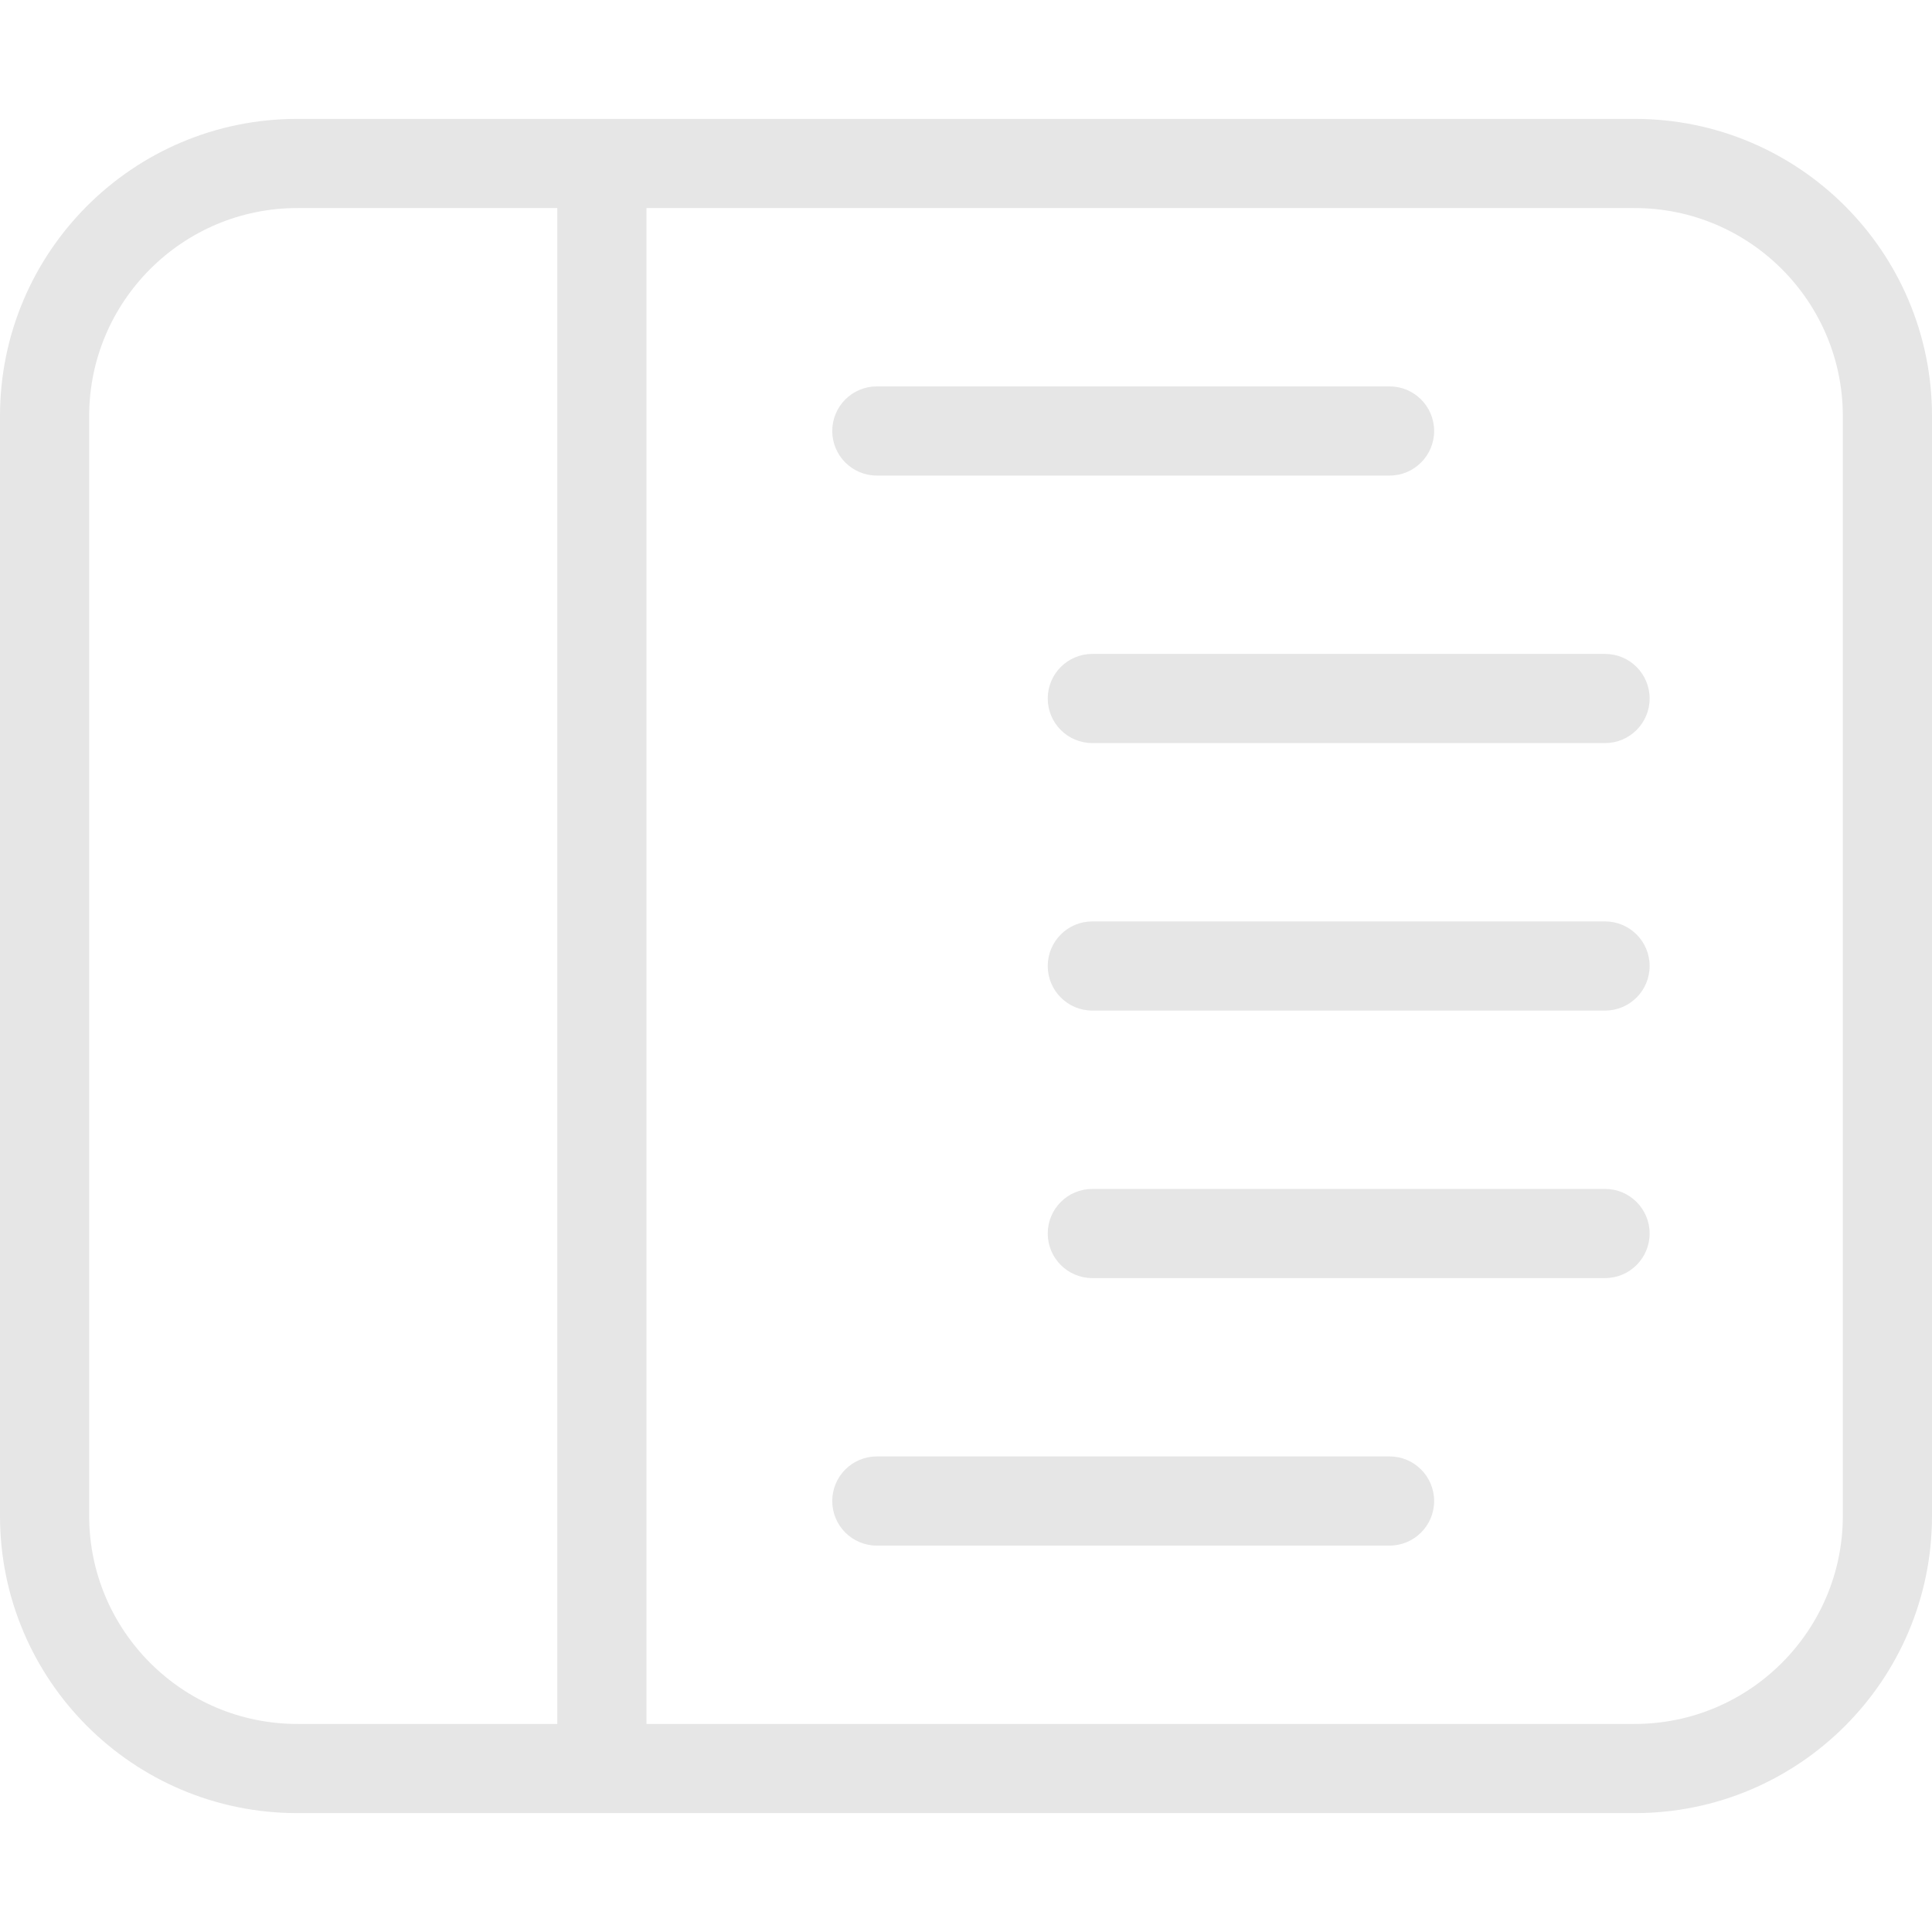
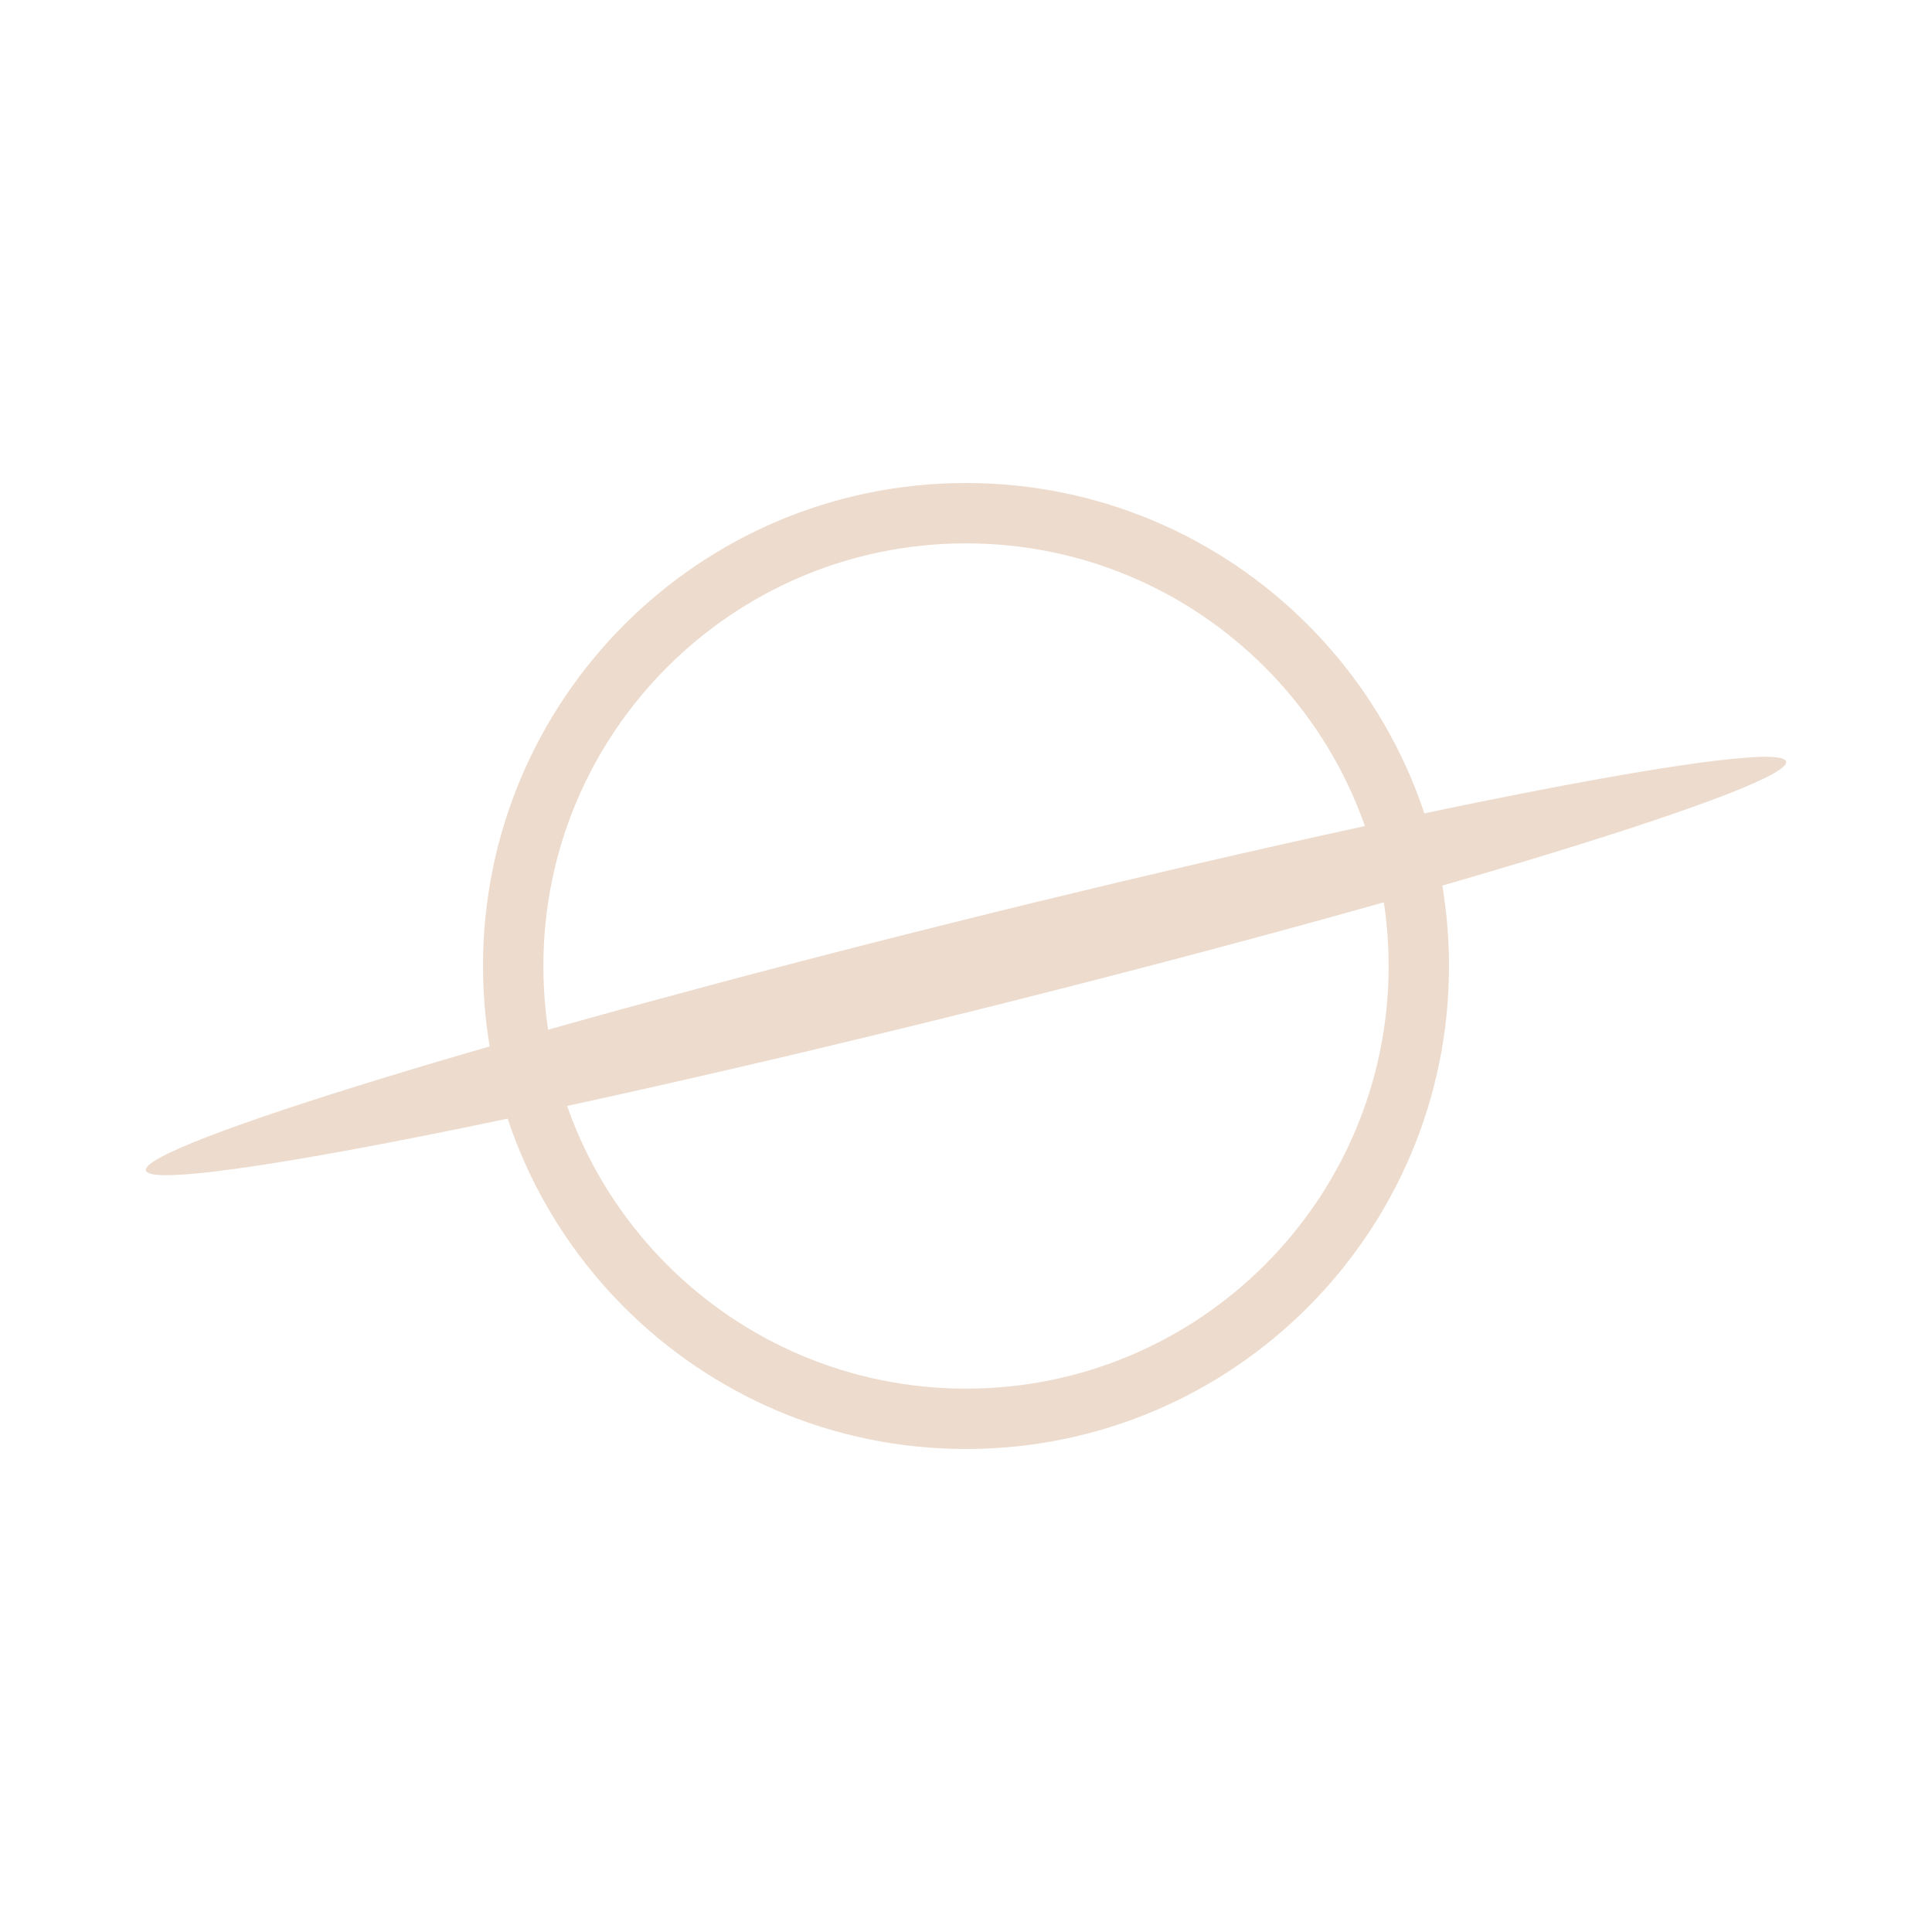
- <svg xmlns="http://www.w3.org/2000/svg" width="260" height="260" viewBox="0 0 260 260" opacity="0.1">
-   <path d="M220 16H40C17.909 16 0 33.909 0 56V204C0 226.091 17.909 244 40 244H220C242.091 244 260 226.091 260 204V56C260 33.909 242.091 16 220 16ZM12 204V56C12 40.561 24.561 28 40 28H75V232H40C24.561 232 12 219.439 12 204ZM248 204C248 219.439 235.439 232 220 232H87V28H220C235.439 28 248 40.561 248 56V204ZM112 58C112 54.686 114.686 52 118 52H187C190.314 52 193 54.686 193 58C193 61.314 190.314 64 187 64H118C114.686 64 112 61.314 112 58ZM193 202C193 205.314 190.314 208 187 208H118C114.686 208 112 205.314 112 202C112 198.686 114.686 196 118 196H187C190.314 196 193 198.686 193 202ZM222 94C222 97.314 219.314 100 216 100H147C143.686 100 141 97.314 141 94C141 90.686 143.686 88 147 88H216C219.314 88 222 90.686 222 94ZM222 130C222 133.314 219.314 136 216 136H147C143.686 136 141 133.314 141 130C141 126.686 143.686 124 147 124H216C219.314 124 222 126.686 222 130ZM222 166C222 169.314 219.314 172 216 172H147C143.686 172 141 169.314 141 166C141 162.686 143.686 160 147 160H216C219.314 160 222 162.686 222 166Z" />
+ <svg xmlns="http://www.w3.org/2000/svg" width="260" height="260" viewBox="0 0 256 256" opacity="0.20">
+   <circle cx="128" cy="128" r="60" fill="none" stroke="#A64E05" stroke-width="8" />
+   <g transform="rotate(-14 128 128)">
+     <ellipse cx="128" cy="128" rx="112" ry="6" fill="#A64E05" />
+   </g>
</svg>
